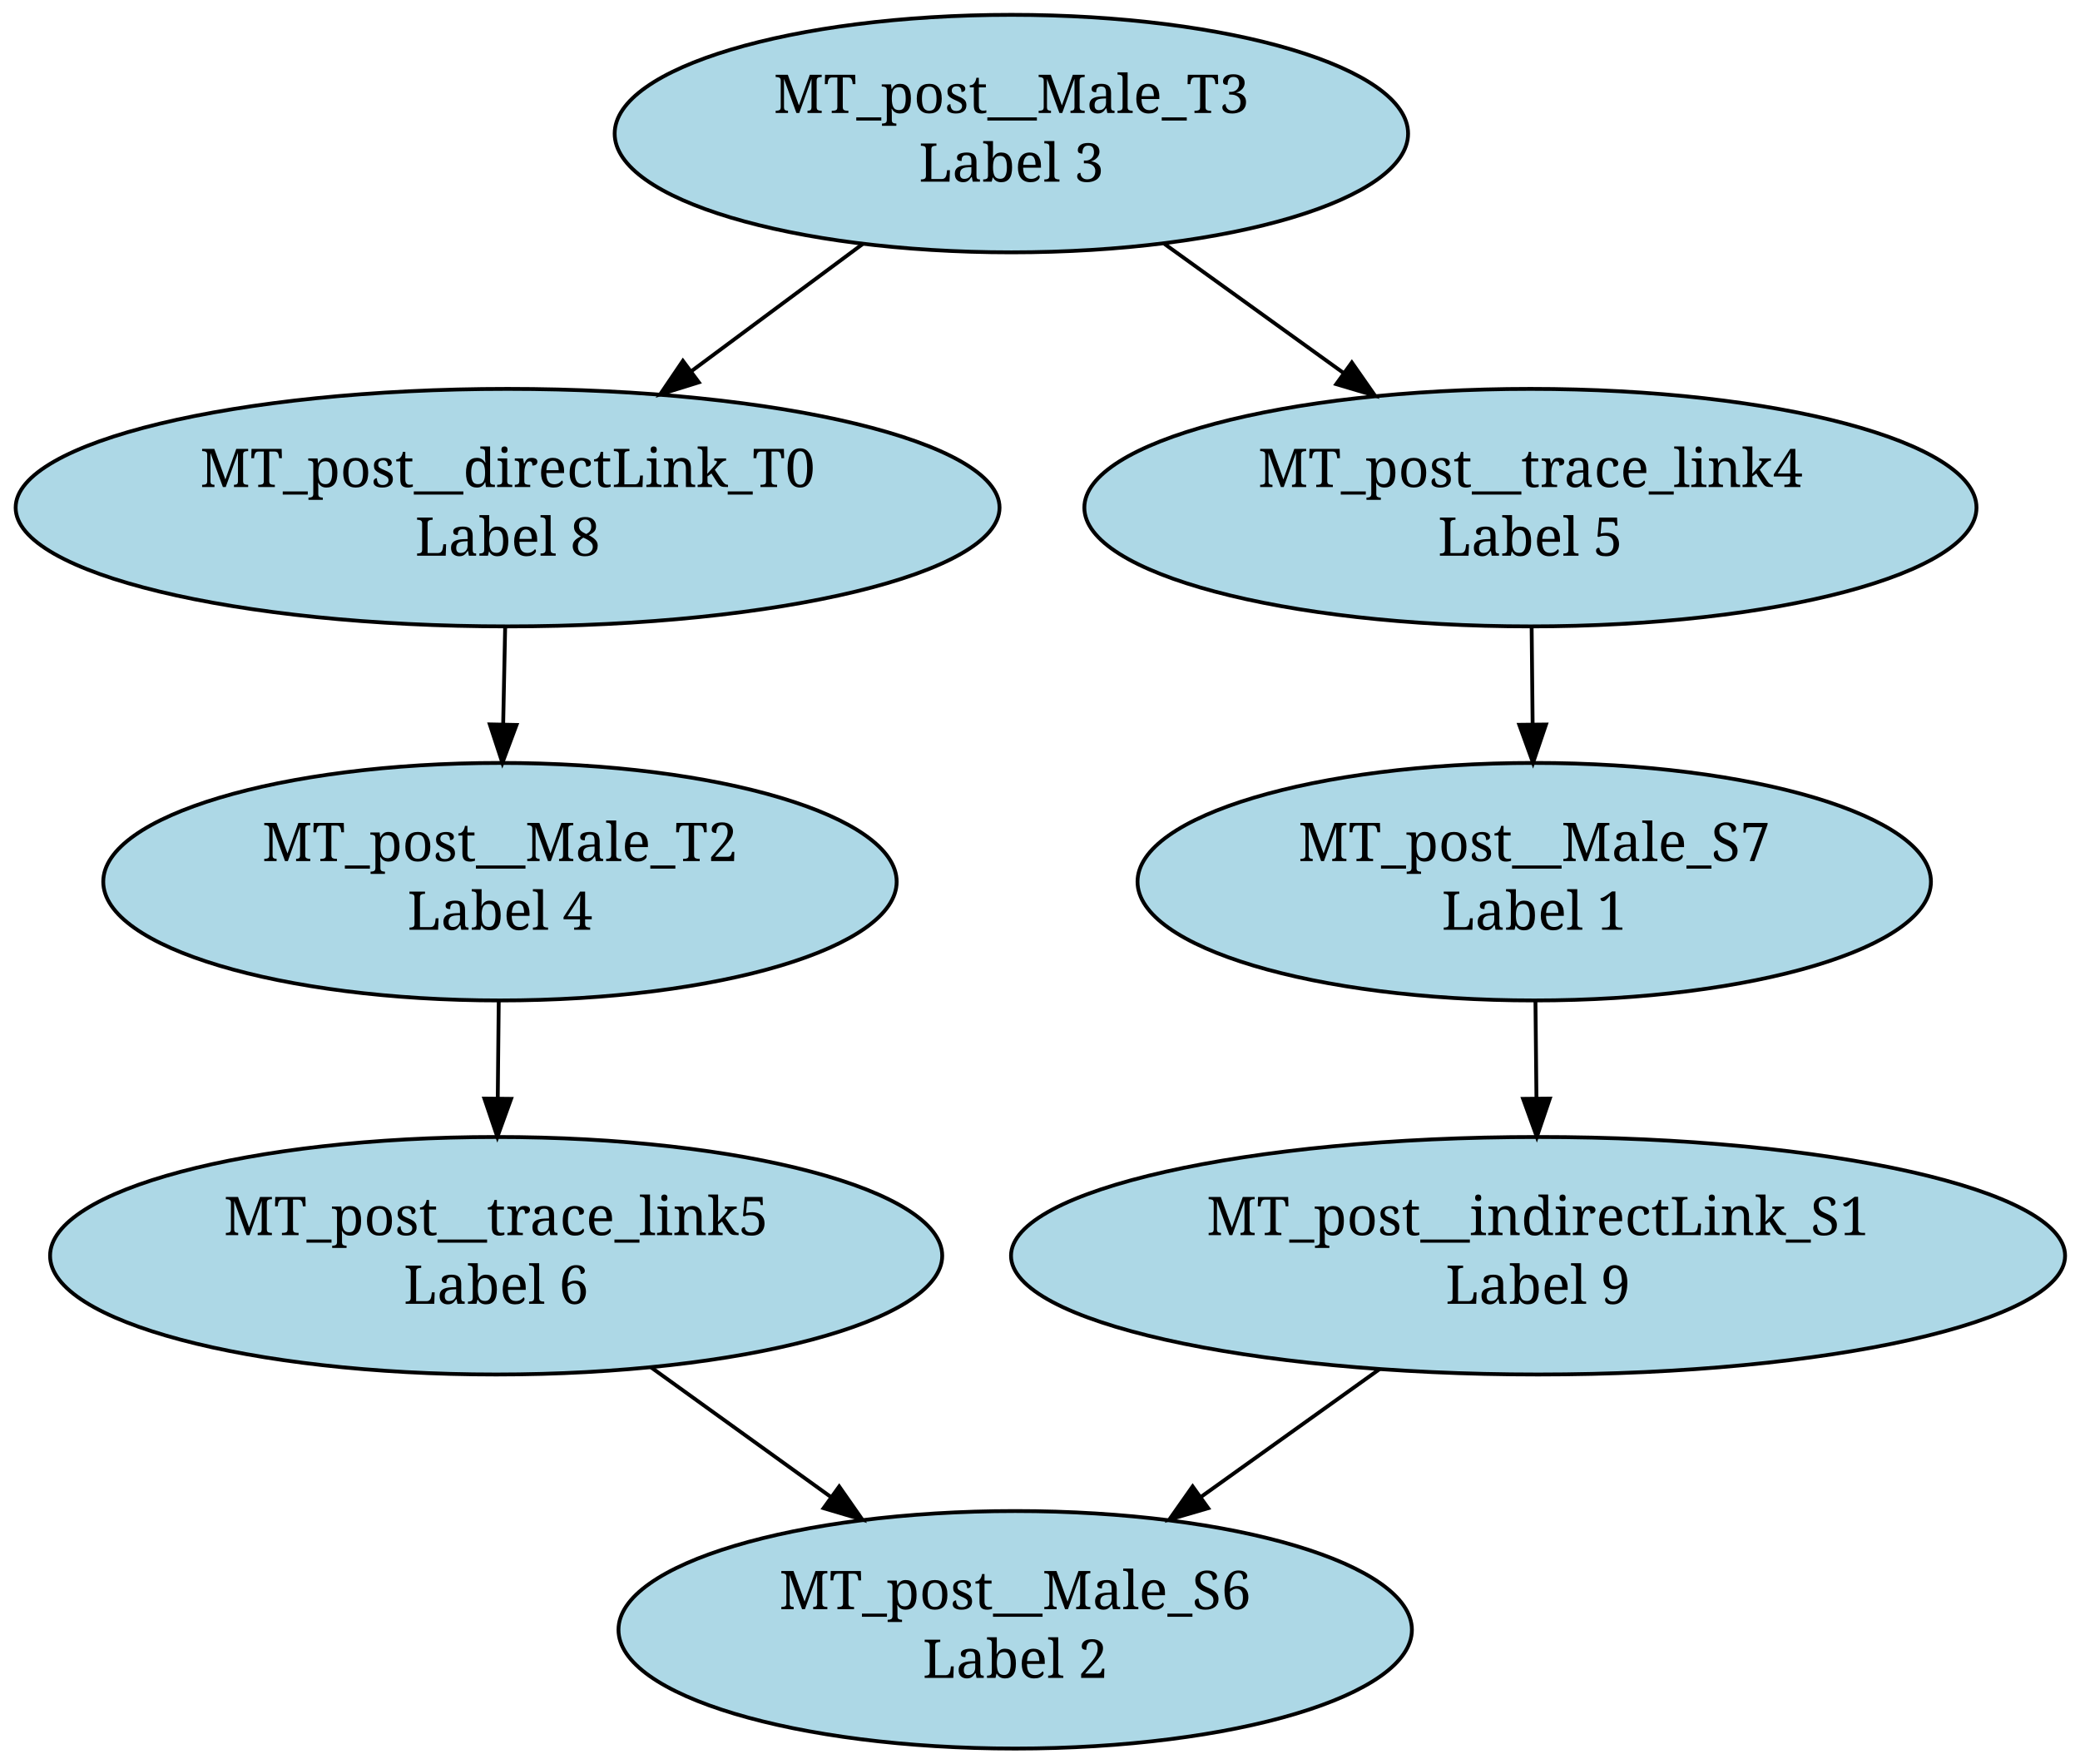
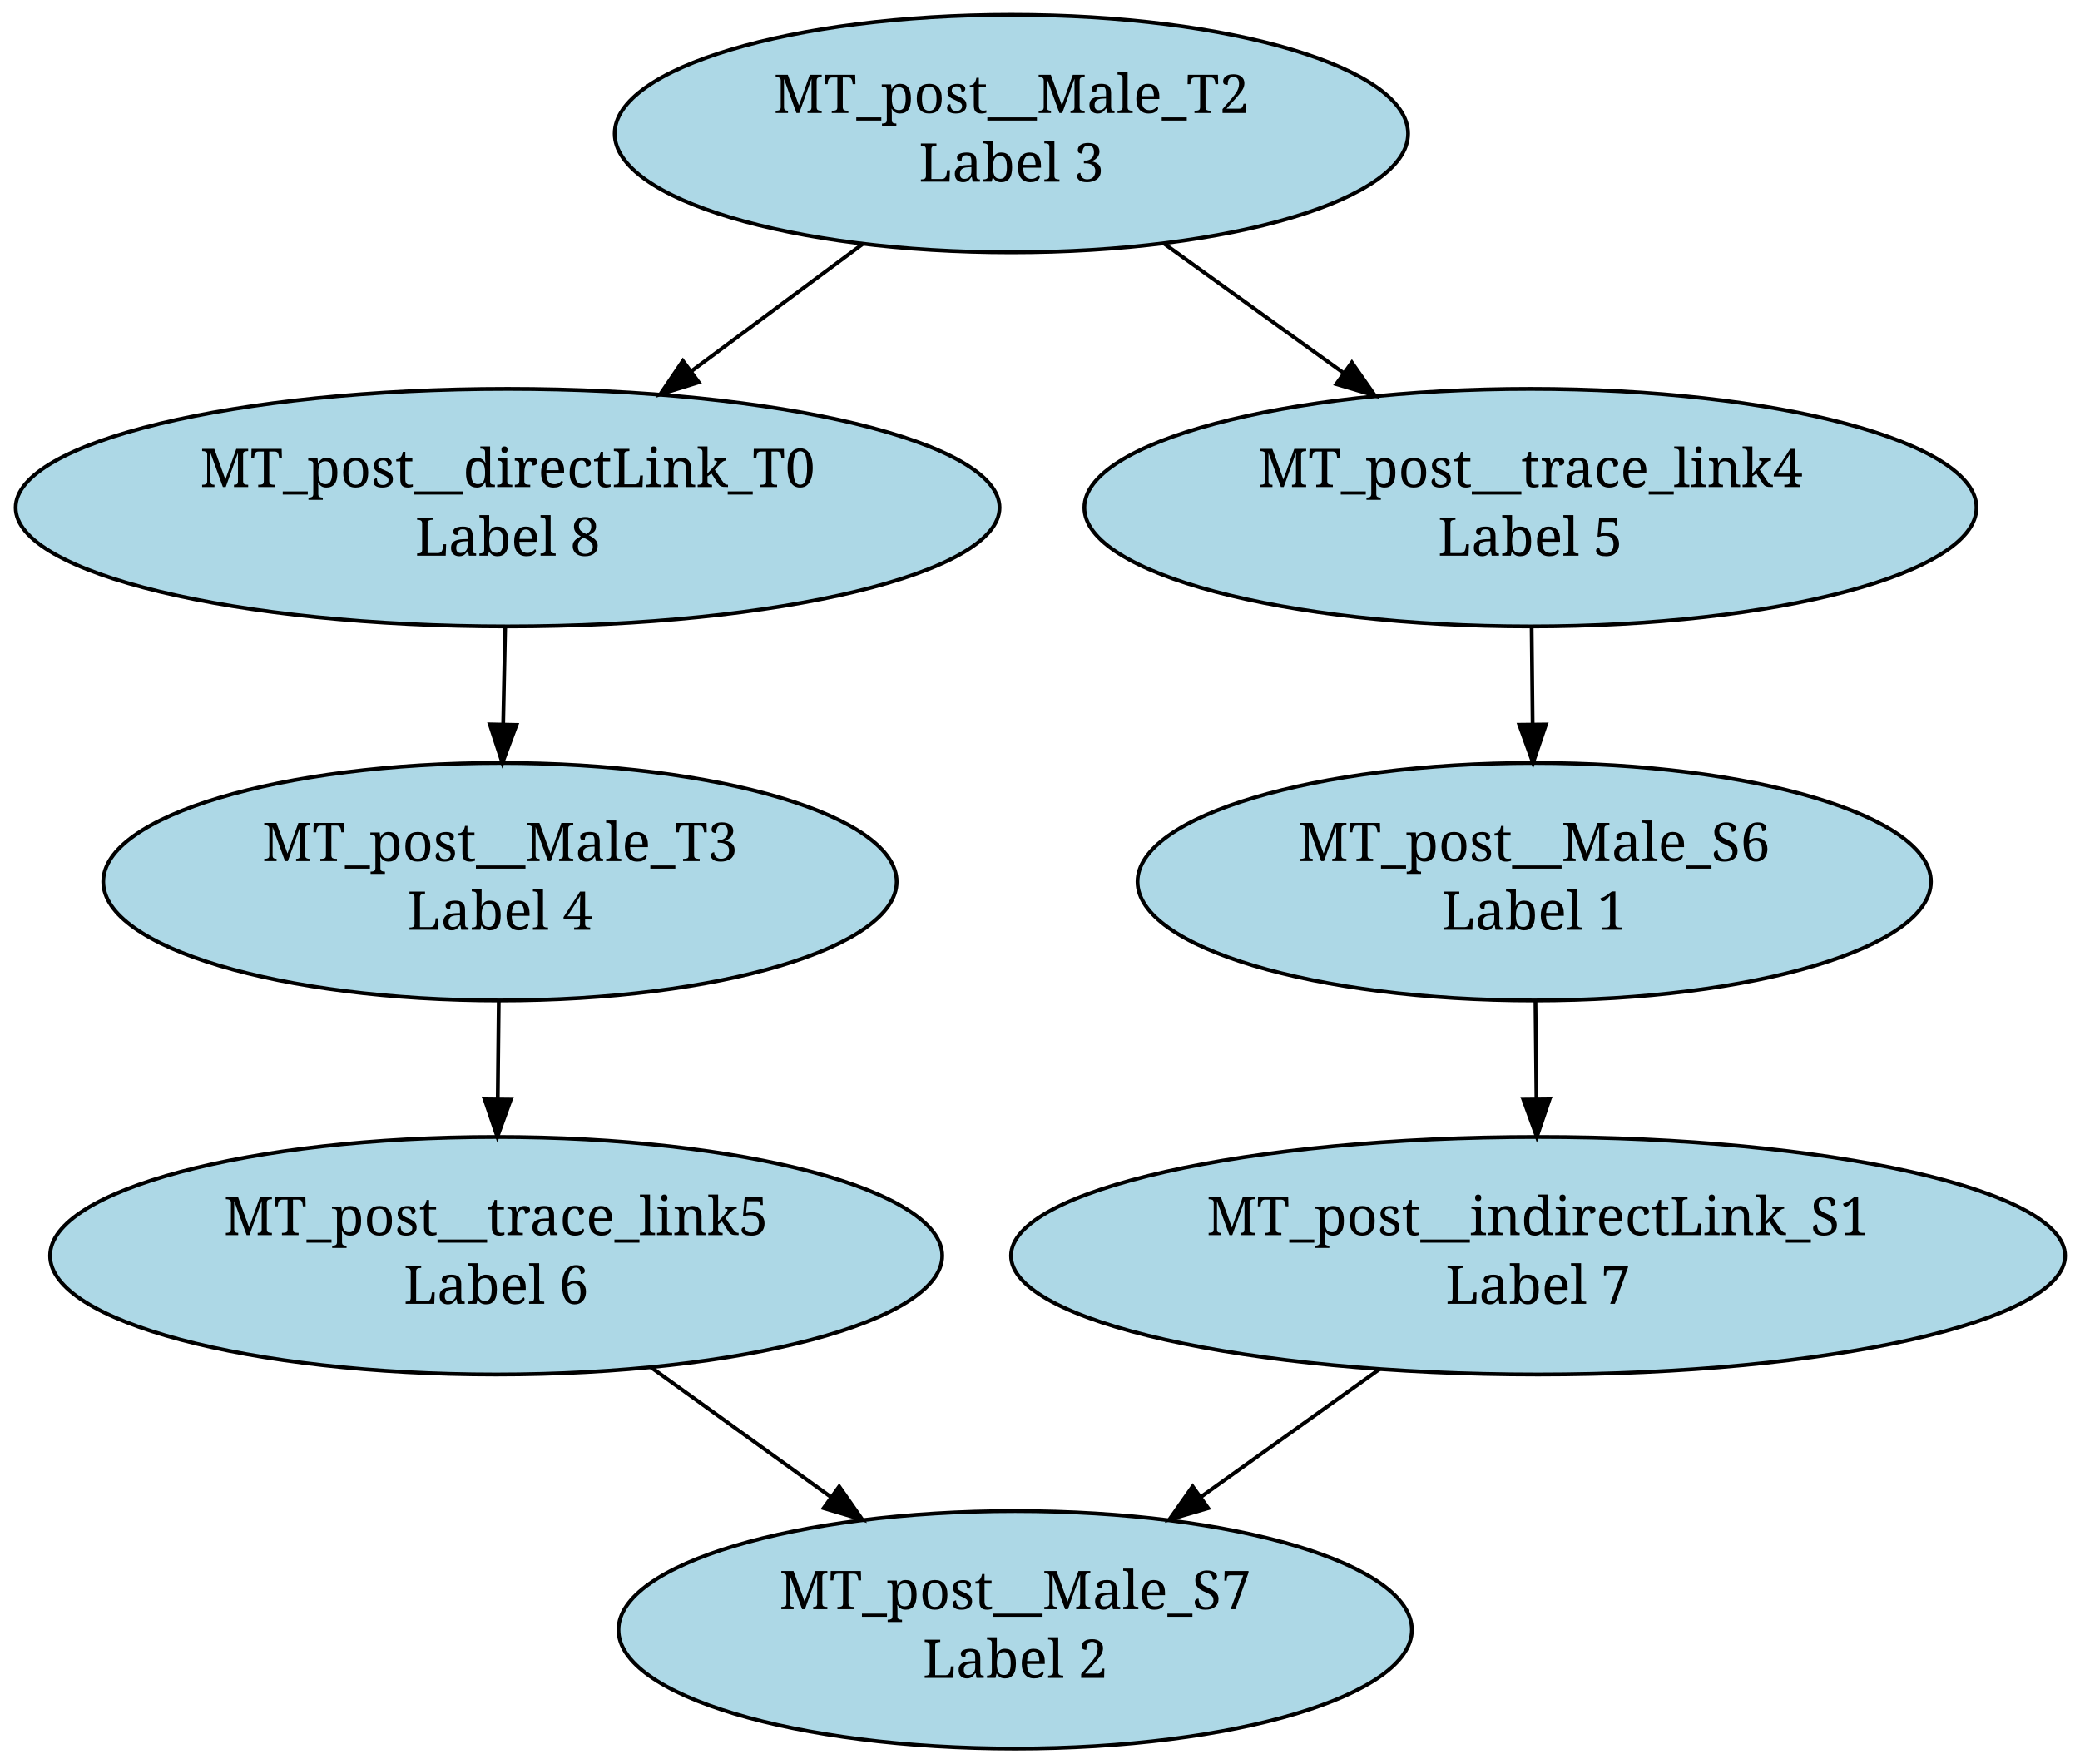
<svg xmlns="http://www.w3.org/2000/svg" width="545pt" height="462pt" viewBox="0.00 0.00 545.00 462.00">
  <g id="graph1" class="graph" transform="scale(1 1) rotate(0) translate(4 458)">
    <polygon fill="white" stroke="white" points="-4,5 -4,-458 542,-458 542,5 -4,5" />
    <g id="node1" class="node">
      <ellipse fill="lightblue" stroke="black" cx="129" cy="-325" rx="128.901" ry="31.113" />
      <text text-anchor="middle" x="129" y="-330.4" font-family="Times Roman,serif" font-size="14.00">MT_post__directLink_T0</text>
      <text text-anchor="middle" x="129" y="-312.4" font-family="Times Roman,serif" font-size="14.00"> Label 8</text>
    </g>
-     <g id="node3" class="node">
+     <g id="node4" class="node">
      <ellipse fill="lightblue" stroke="black" cx="127" cy="-227" rx="103.945" ry="31.113" />
-       <text text-anchor="middle" x="127" y="-232.4" font-family="Times Roman,serif" font-size="14.00">MT_post__Male_T2</text>
+       <text text-anchor="middle" x="127" y="-232.4" font-family="Times Roman,serif" font-size="14.00">MT_post__Male_T3</text>
      <text text-anchor="middle" x="127" y="-214.4" font-family="Times Roman,serif" font-size="14.00"> Label 4</text>
    </g>
    <g id="edge4" class="edge">
      <path fill="none" stroke="black" d="M128.367,-293.992C128.201,-285.859 128.02,-276.959 127.844,-268.378" />
      <polygon fill="black" stroke="black" points="131.339,-268.069 127.636,-258.142 124.34,-268.212 131.339,-268.069" />
    </g>
    <g id="node2" class="node">
      <ellipse fill="lightblue" stroke="black" cx="399" cy="-129" rx="138.093" ry="31.113" />
      <text text-anchor="middle" x="399" y="-134.4" font-family="Times Roman,serif" font-size="14.00">MT_post__indirectLink_S1</text>
-       <text text-anchor="middle" x="399" y="-116.4" font-family="Times Roman,serif" font-size="14.00"> Label 9</text>
+       <text text-anchor="middle" x="399" y="-116.4" font-family="Times Roman,serif" font-size="14.00"> Label 7</text>
    </g>
-     <g id="node7" class="node">
+     <g id="node8" class="node">
      <ellipse fill="lightblue" stroke="black" cx="262" cy="-31" rx="103.945" ry="31.113" />
-       <text text-anchor="middle" x="262" y="-36.4" font-family="Times Roman,serif" font-size="14.00">MT_post__Male_S6</text>
+       <text text-anchor="middle" x="262" y="-36.4" font-family="Times Roman,serif" font-size="14.00">MT_post__Male_S7</text>
      <text text-anchor="middle" x="262" y="-18.4" font-family="Times Roman,serif" font-size="14.00"> Label 2</text>
    </g>
-     <g id="edge14" class="edge">
+     <g id="edge16" class="edge">
      <path fill="none" stroke="black" d="M357.524,-99.331C342.772,-88.778 326.029,-76.802 310.726,-65.855" />
      <polygon fill="black" stroke="black" points="312.564,-62.866 302.394,-59.895 308.491,-68.56 312.564,-62.866" />
    </g>
-     <g id="node6" class="node">
-       <ellipse fill="lightblue" stroke="black" cx="126" cy="-129" rx="116.88" ry="31.113" />
-       <text text-anchor="middle" x="126" y="-134.4" font-family="Times Roman,serif" font-size="14.00">MT_post__trace_link5</text>
-       <text text-anchor="middle" x="126" y="-116.4" font-family="Times Roman,serif" font-size="14.00"> Label 6</text>
-     </g>
-     <g id="edge6" class="edge">
-       <path fill="none" stroke="black" d="M126.684,-195.992C126.601,-187.859 126.51,-178.959 126.422,-170.378" />
-       <polygon fill="black" stroke="black" points="129.92,-170.106 126.318,-160.142 122.92,-170.178 129.92,-170.106" />
-     </g>
-     <g id="node4" class="node">
+     <g id="node3" class="node">
      <ellipse fill="lightblue" stroke="black" cx="261" cy="-423" rx="103.945" ry="31.113" />
-       <text text-anchor="middle" x="261" y="-428.4" font-family="Times Roman,serif" font-size="14.00">MT_post__Male_T3</text>
+       <text text-anchor="middle" x="261" y="-428.4" font-family="Times Roman,serif" font-size="14.00">MT_post__Male_T2</text>
      <text text-anchor="middle" x="261" y="-410.4" font-family="Times Roman,serif" font-size="14.00"> Label 3</text>
    </g>
    <g id="edge2" class="edge">
      <path fill="none" stroke="black" d="M222.11,-394.127C207.993,-383.646 191.874,-371.679 177.06,-360.681" />
      <polygon fill="black" stroke="black" points="179.1,-357.837 168.985,-354.686 174.928,-363.457 179.1,-357.837" />
    </g>
    <g id="node5" class="node">
      <ellipse fill="lightblue" stroke="black" cx="397" cy="-325" rx="116.88" ry="31.113" />
      <text text-anchor="middle" x="397" y="-330.4" font-family="Times Roman,serif" font-size="14.00">MT_post__trace_link4</text>
      <text text-anchor="middle" x="397" y="-312.4" font-family="Times Roman,serif" font-size="14.00"> Label 5</text>
    </g>
-     <g id="edge8" class="edge">
+     <g id="edge6" class="edge">
      <path fill="none" stroke="black" d="M301.069,-394.127C315.745,-383.551 332.523,-371.461 347.9,-360.381" />
      <polygon fill="black" stroke="black" points="350.209,-363.031 356.276,-354.345 346.117,-357.352 350.209,-363.031" />
    </g>
-     <g id="node8" class="node">
+     <g id="node6" class="node">
+       <ellipse fill="lightblue" stroke="black" cx="126" cy="-129" rx="116.88" ry="31.113" />
+       <text text-anchor="middle" x="126" y="-134.4" font-family="Times Roman,serif" font-size="14.00">MT_post__trace_link5</text>
+       <text text-anchor="middle" x="126" y="-116.4" font-family="Times Roman,serif" font-size="14.00"> Label 6</text>
+     </g>
+     <g id="edge8" class="edge">
+       <path fill="none" stroke="black" d="M126.684,-195.992C126.601,-187.859 126.51,-178.959 126.422,-170.378" />
+       <polygon fill="black" stroke="black" points="129.92,-170.106 126.318,-160.142 122.92,-170.178 129.92,-170.106" />
+     </g>
+     <g id="node7" class="node">
      <ellipse fill="lightblue" stroke="black" cx="398" cy="-227" rx="103.945" ry="31.113" />
-       <text text-anchor="middle" x="398" y="-232.4" font-family="Times Roman,serif" font-size="14.00">MT_post__Male_S7</text>
+       <text text-anchor="middle" x="398" y="-232.4" font-family="Times Roman,serif" font-size="14.00">MT_post__Male_S6</text>
      <text text-anchor="middle" x="398" y="-214.4" font-family="Times Roman,serif" font-size="14.00"> Label 1</text>
    </g>
    <g id="edge10" class="edge">
      <path fill="none" stroke="black" d="M397.316,-293.992C397.399,-285.859 397.49,-276.959 397.578,-268.378" />
      <polygon fill="black" stroke="black" points="401.08,-268.178 397.682,-258.142 394.08,-268.106 401.08,-268.178" />
    </g>
    <g id="edge12" class="edge">
      <path fill="none" stroke="black" d="M166.436,-99.862C181.235,-89.198 198.13,-77.024 213.557,-65.907" />
      <polygon fill="black" stroke="black" points="215.887,-68.543 221.954,-59.857 211.795,-62.863 215.887,-68.543" />
    </g>
-     <g id="edge16" class="edge">
+     <g id="edge14" class="edge">
      <path fill="none" stroke="black" d="M398.316,-195.992C398.399,-187.859 398.49,-178.959 398.578,-170.378" />
      <polygon fill="black" stroke="black" points="402.08,-170.178 398.682,-160.142 395.08,-170.106 402.08,-170.178" />
    </g>
  </g>
</svg>
